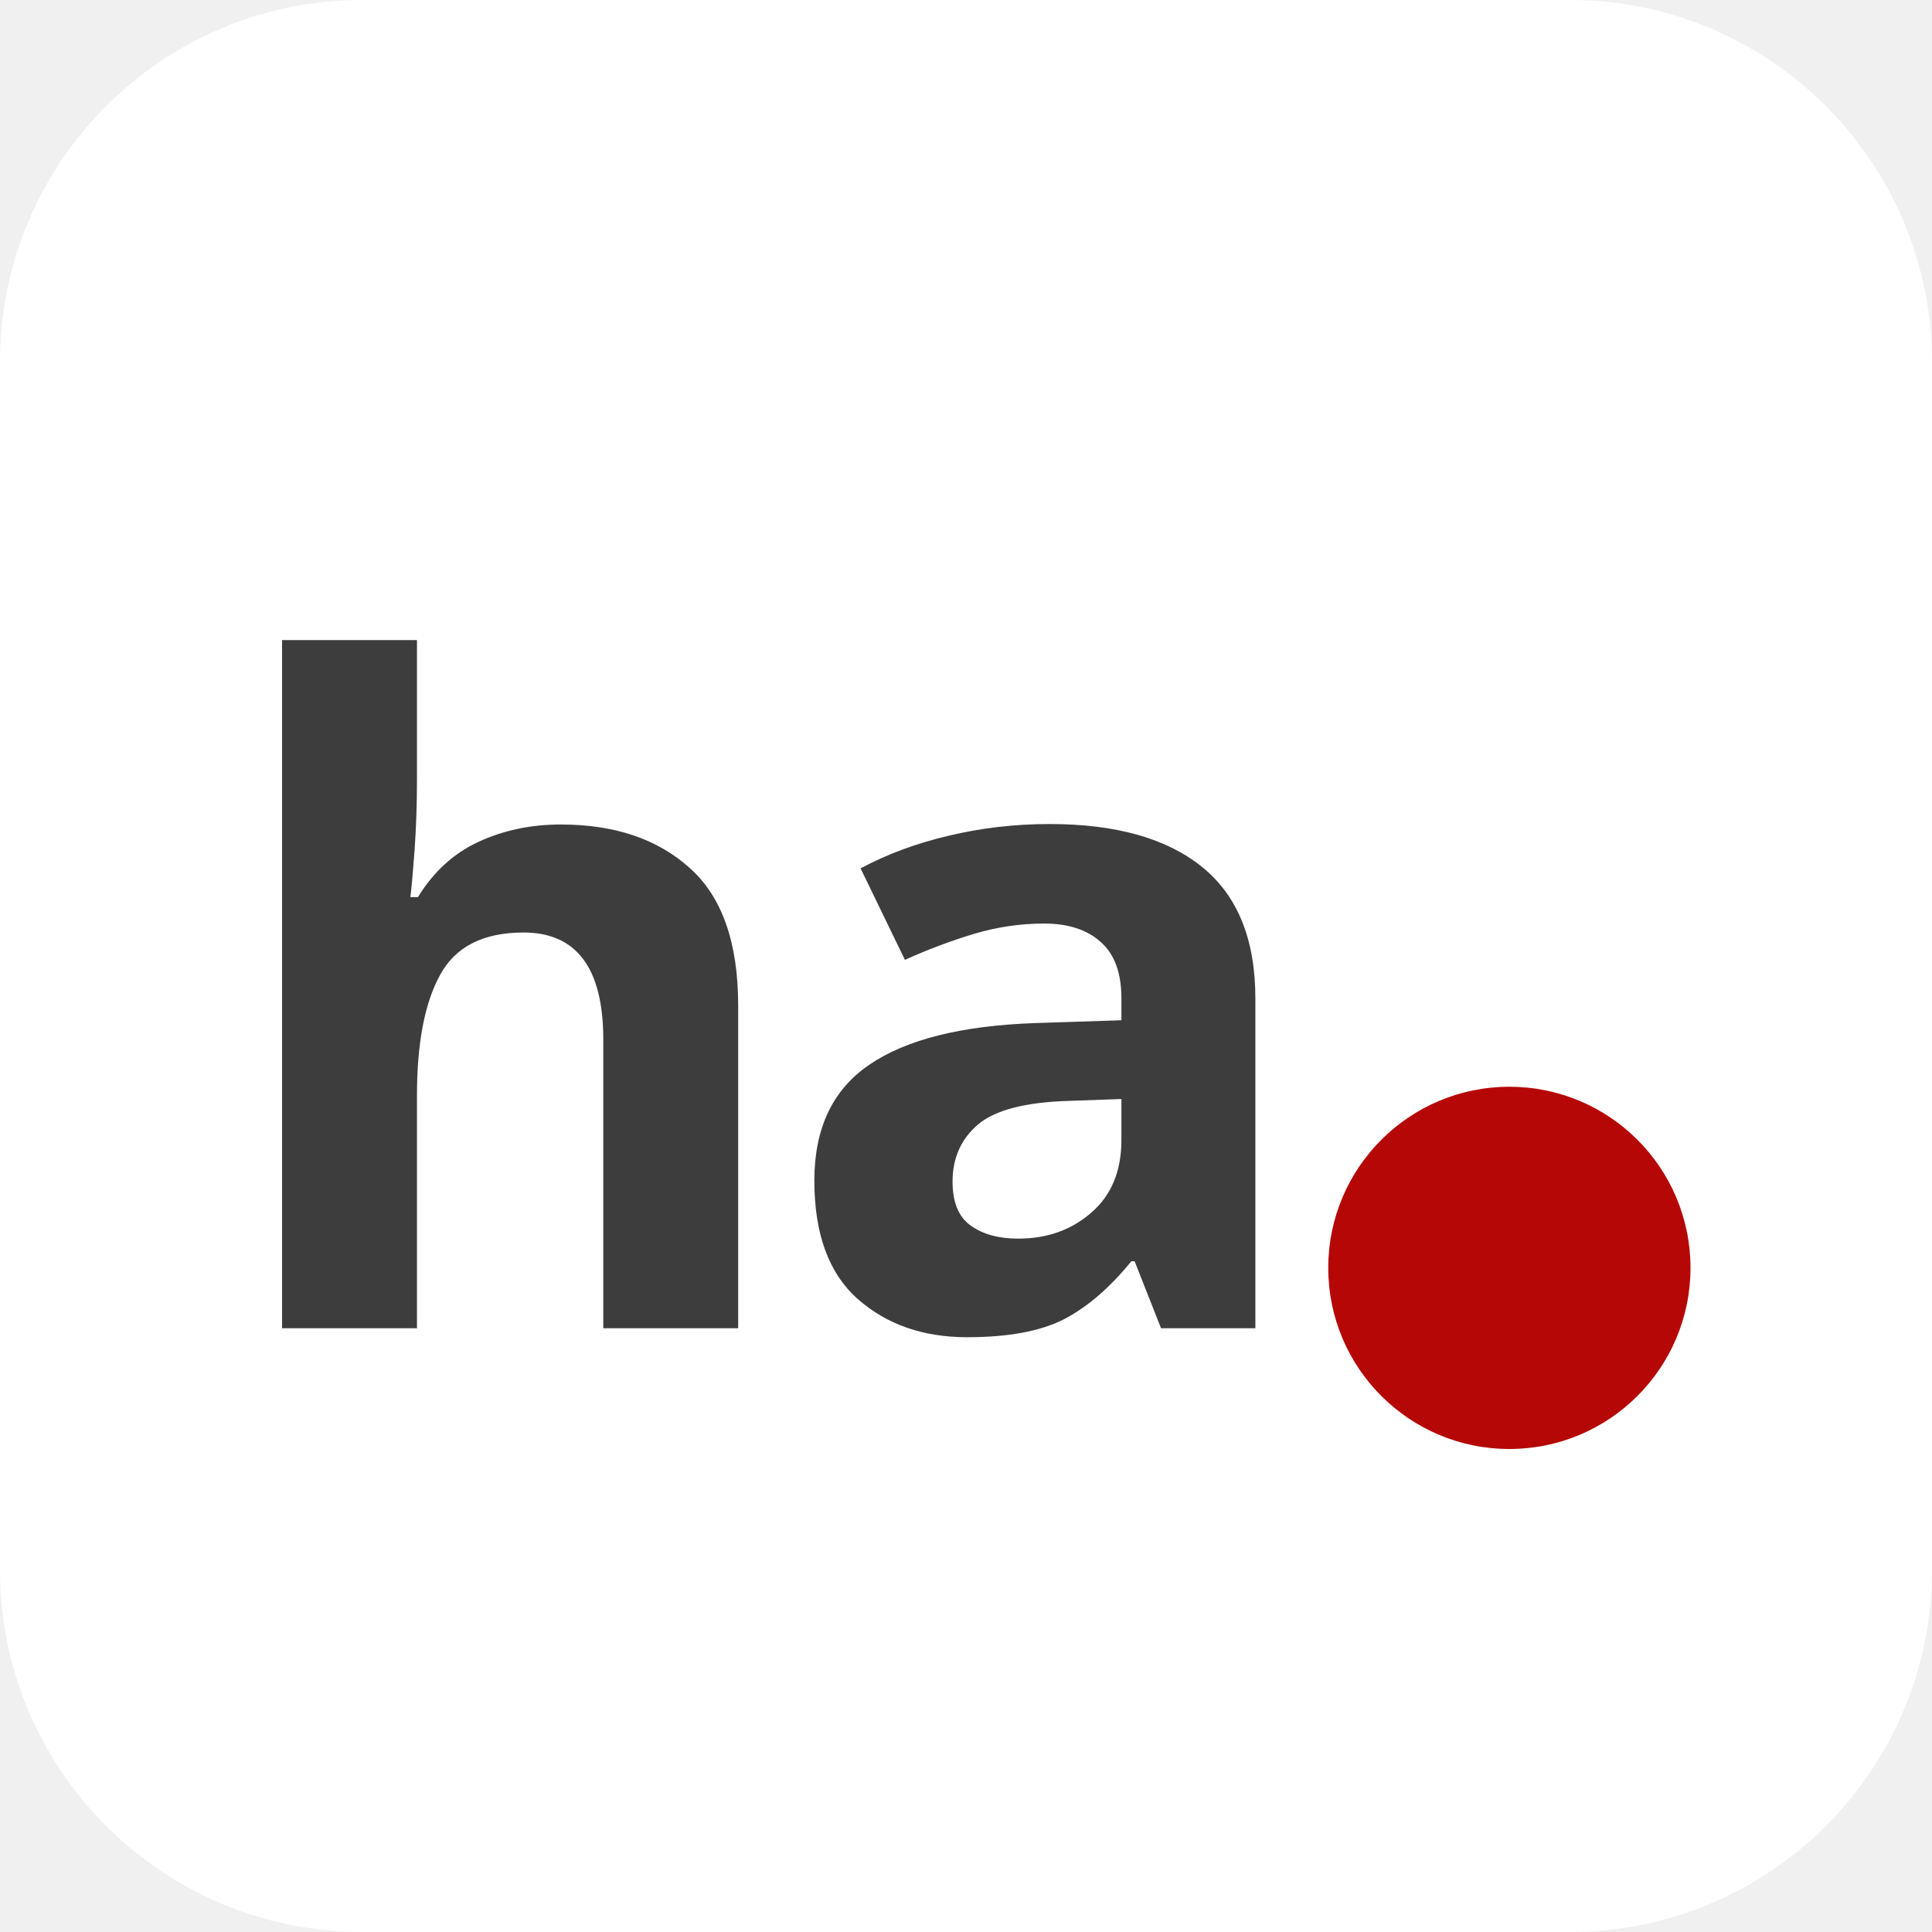
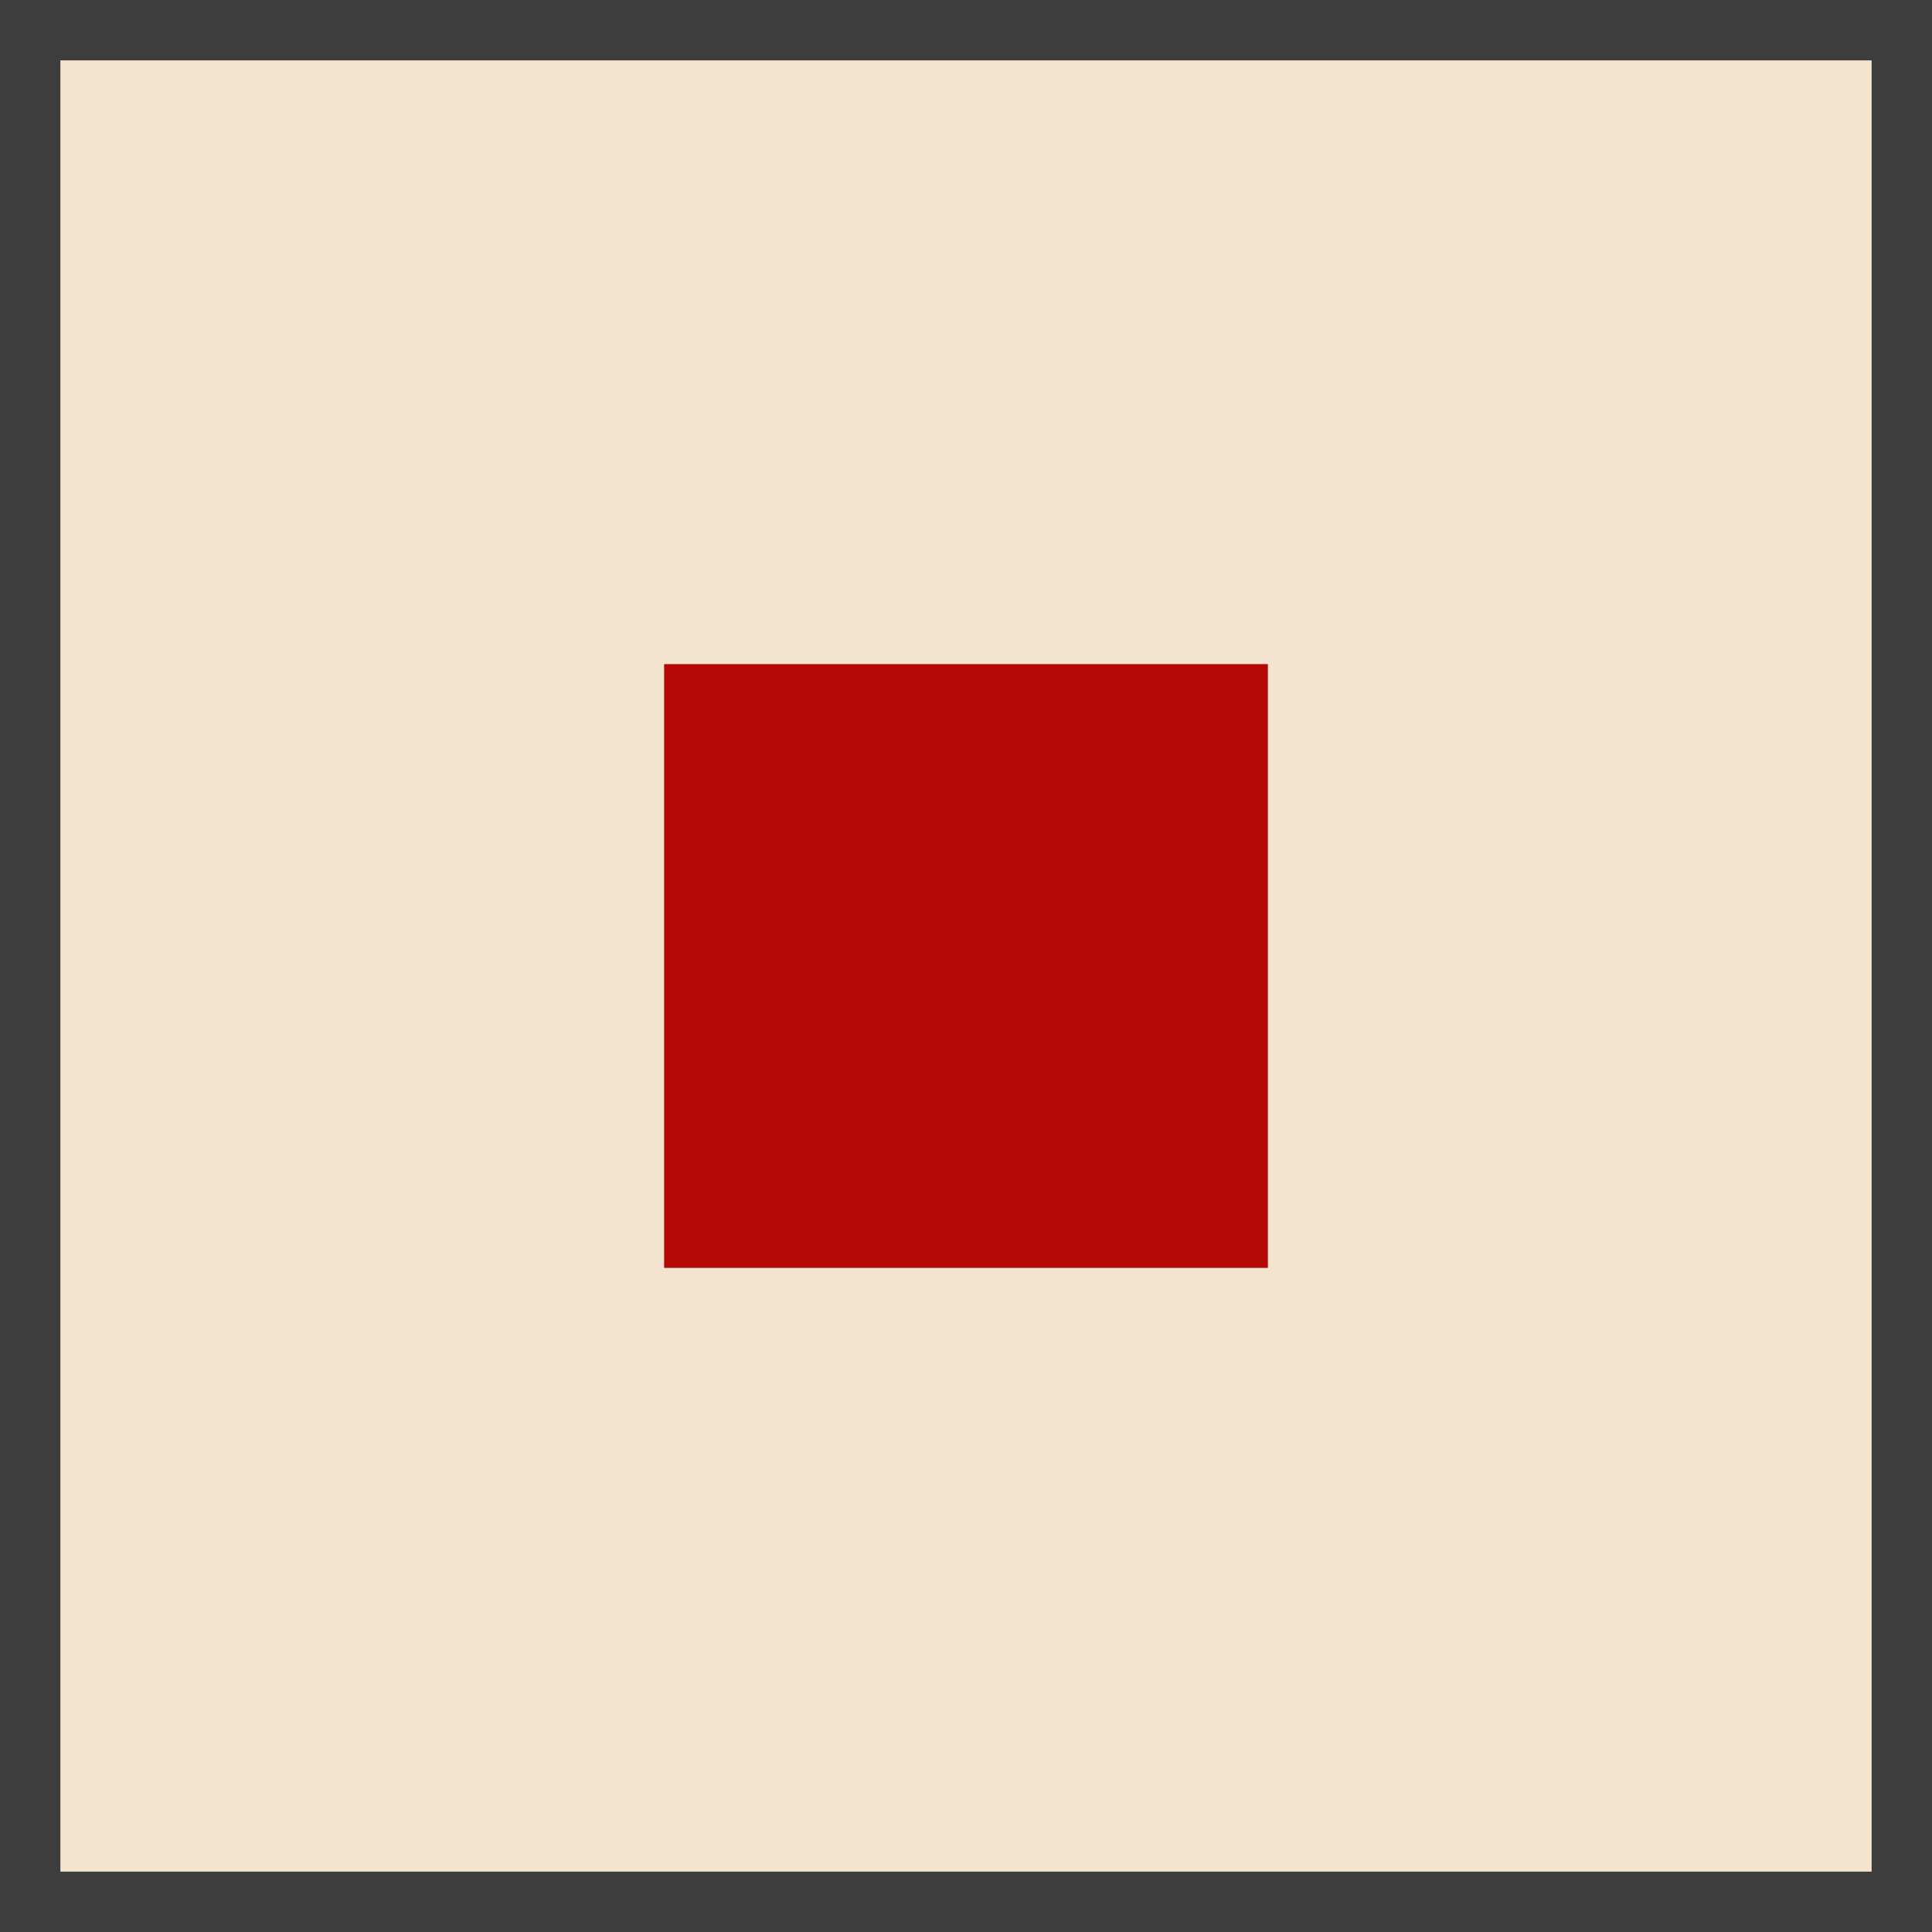
- <svg xmlns="http://www.w3.org/2000/svg" viewBox="0 0 64 64" role="img" aria-label="haart">
-   <rect width="64" height="64" rx="12" fill="#ffffff" />
-   <text x="7" y="44" font-family="Nunito, ui-rounded, system-ui, sans-serif" font-weight="900" font-size="30" fill="#3d3d3d" letter-spacing="-1">ha</text>
-   <circle cx="50" cy="42" r="6" fill="#b50806" />
+ <svg xmlns="http://www.w3.org/2000/svg" viewBox="0 0 32 32" role="img" aria-label="haart">
+   <rect width="32" height="32" fill="#f3e3cf" />
+   <rect x="0.5" y="0.5" width="31" height="31" fill="none" stroke="#3d3d3d" />
+   <rect x="11" y="11" width="10" height="10" fill="#b50806" />
</svg>
